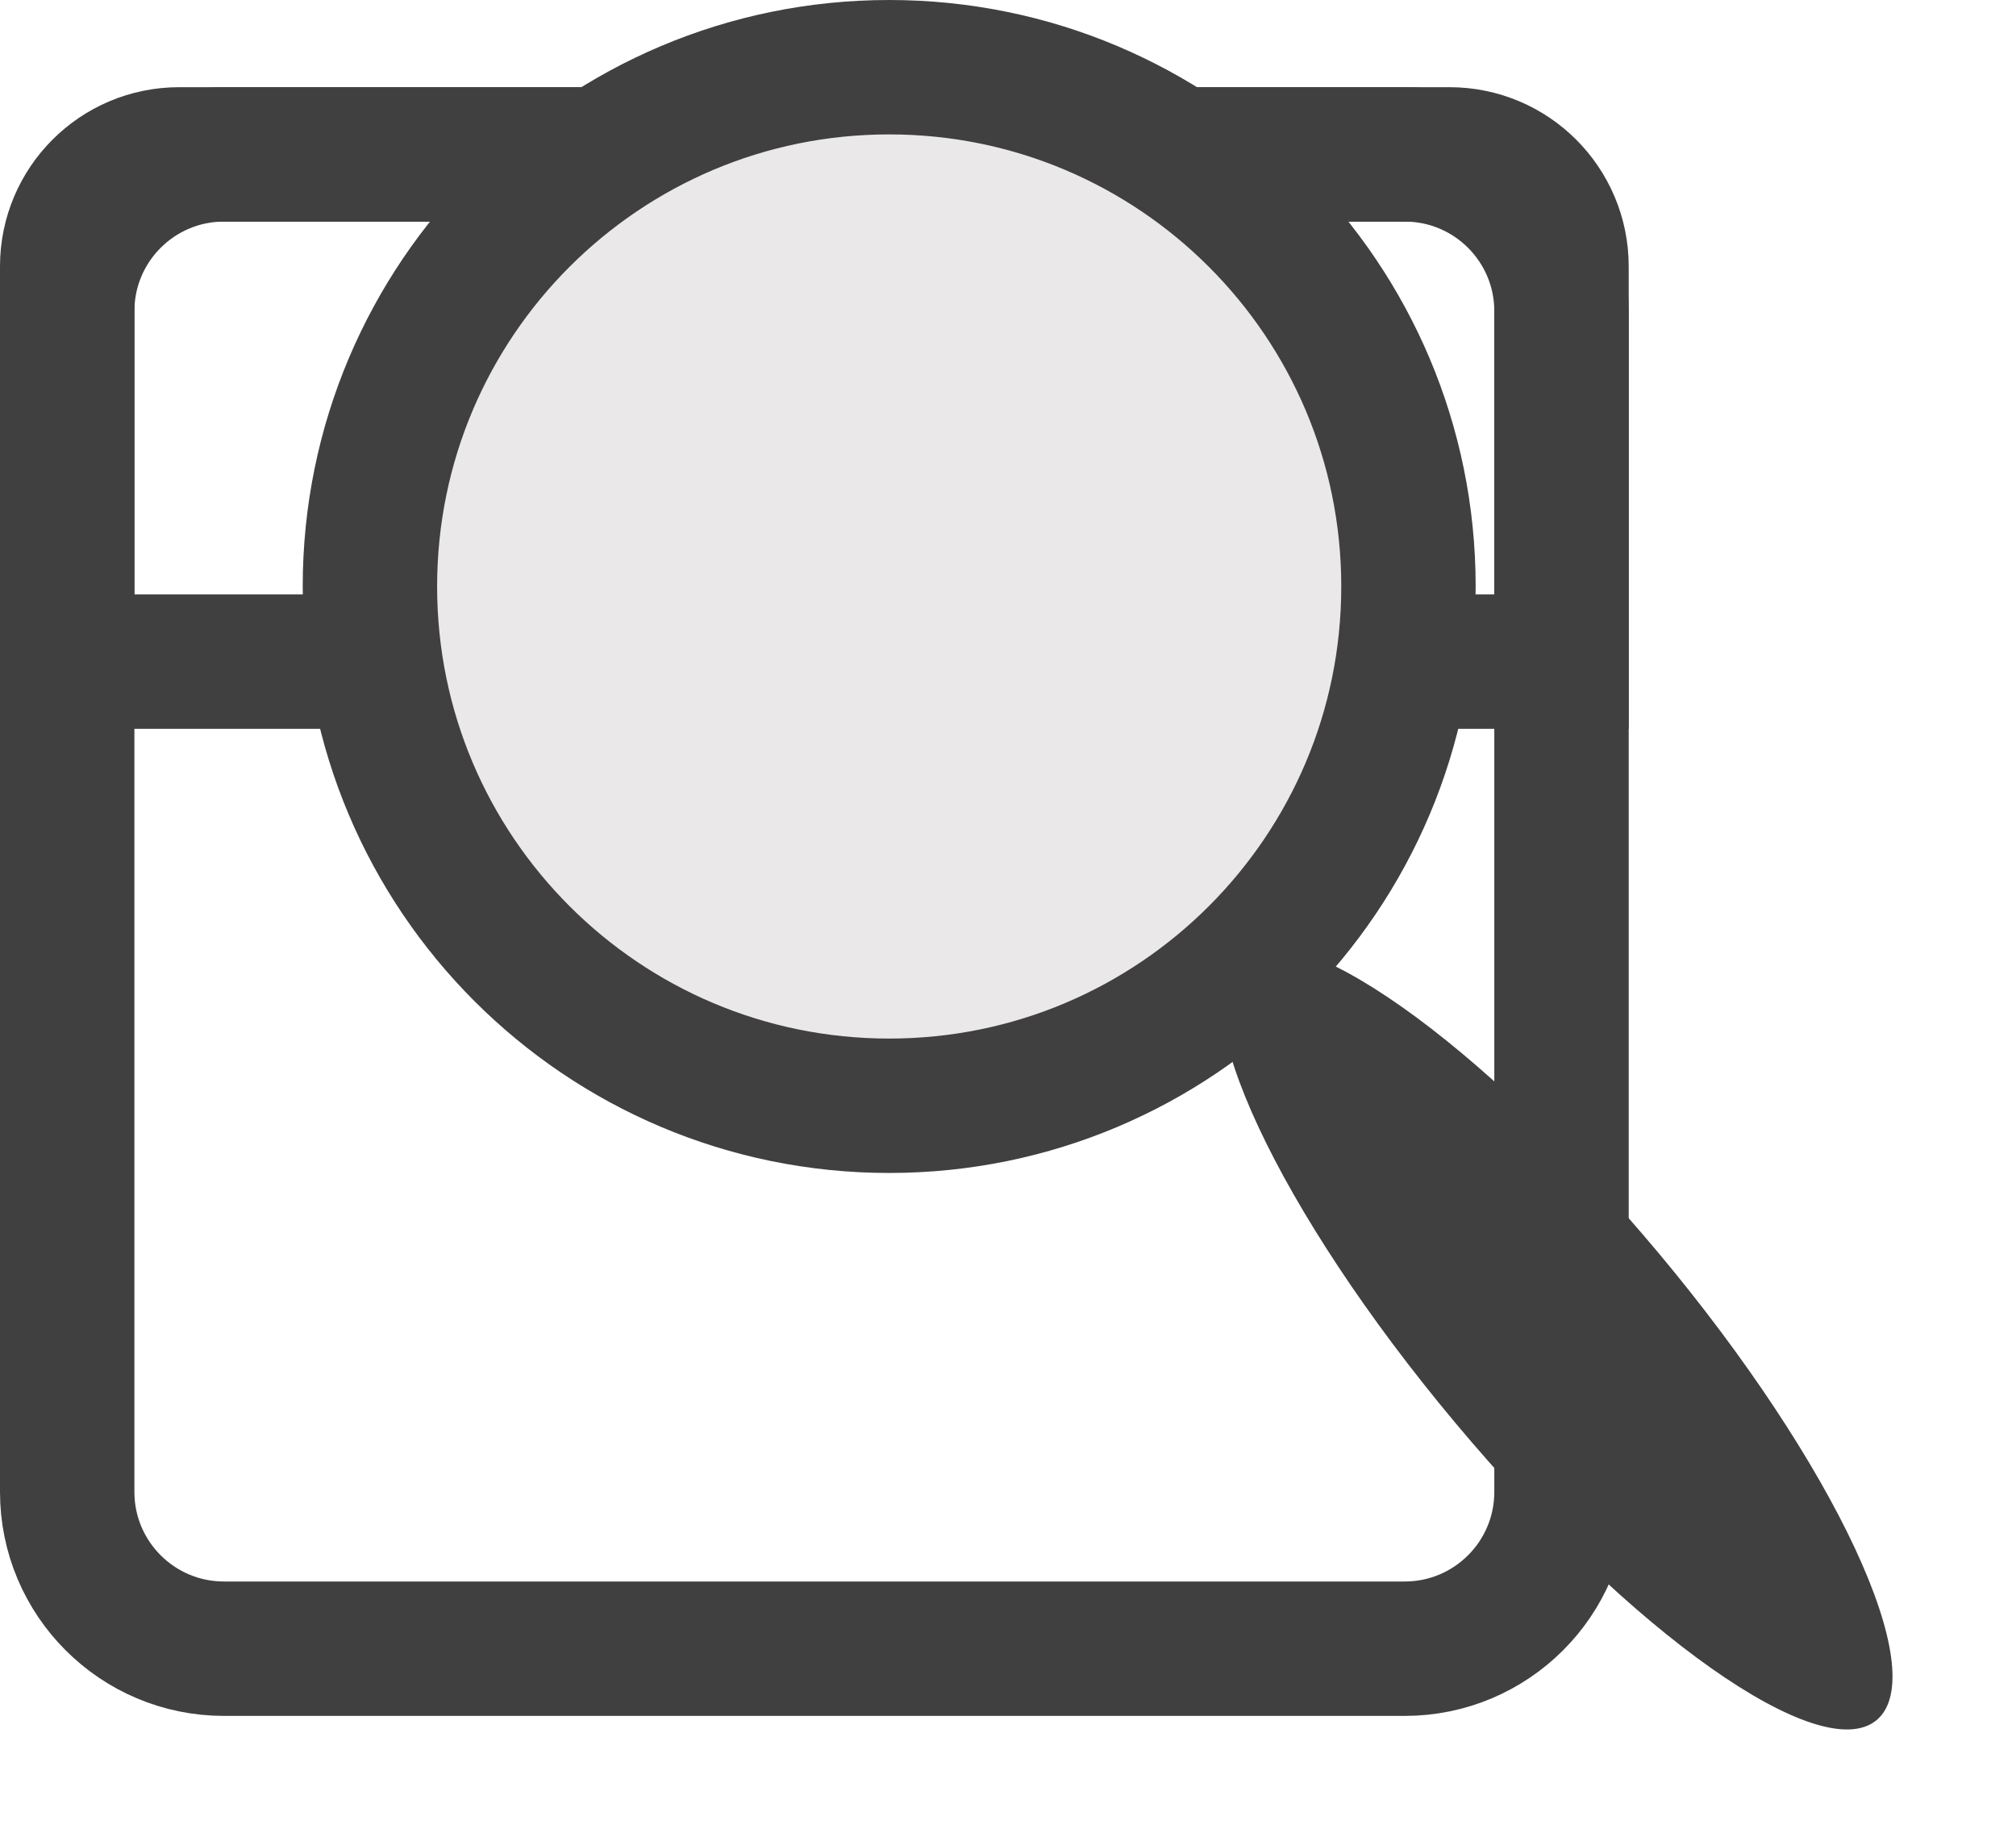
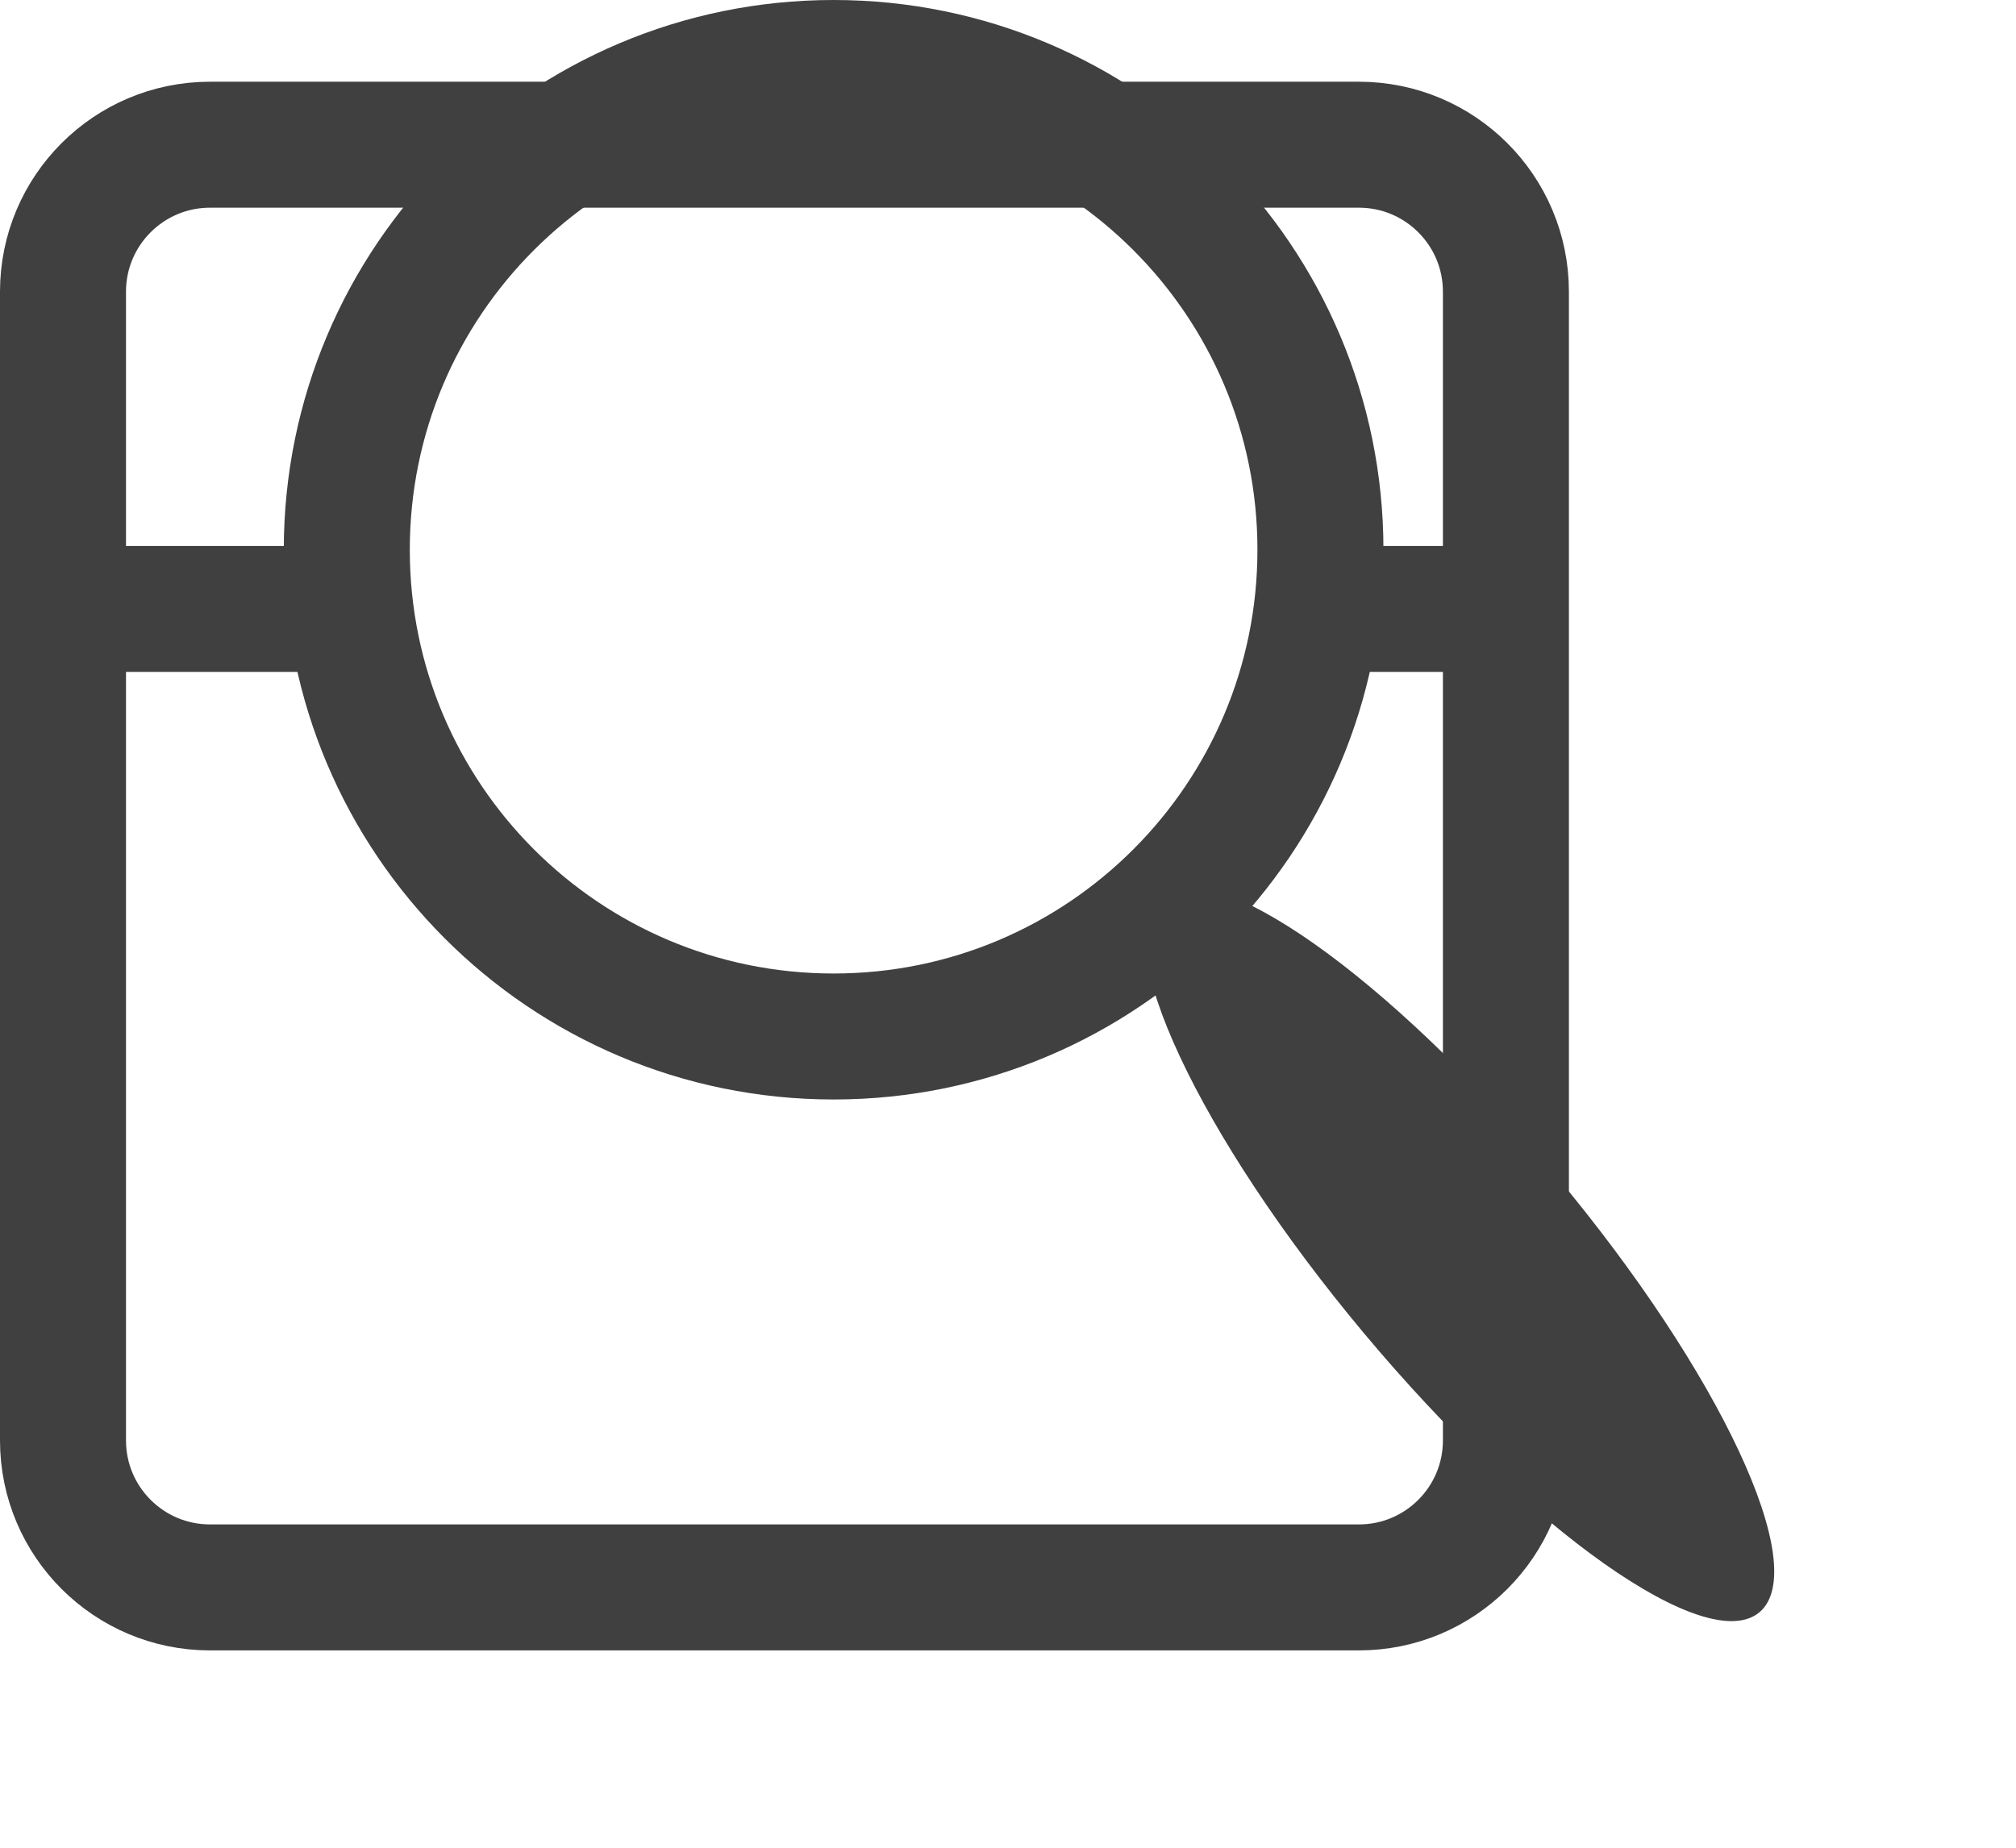
- <svg xmlns="http://www.w3.org/2000/svg" width="45" height="41" viewBox="0 0 45 41" fill="none">
-   <rect x="1.5" y="3.446" width="33.355" height="33.355" rx="3.5" stroke="#404040" stroke-width="3" />
-   <path d="M1.5 5.946C1.5 4.565 2.619 3.446 4 3.446H32.355C33.735 3.446 34.855 4.565 34.855 5.946V14.768H1.5V5.946Z" stroke="#404040" stroke-width="3" />
-   <circle cx="19.848" cy="13.091" r="11.591" fill="#EAE8E8" stroke="#404040" stroke-width="3" />
-   <ellipse cx="34.748" cy="29.858" rx="2.956" ry="11.13" transform="rotate(-39.9212 34.7476 29.8584)" fill="#404040" />
+ <svg xmlns="http://www.w3.org/2000/svg" width="48" height="44" viewBox="0 0 48 44" fill="none">
+   <rect x="1.5" y="3.446" width="34.355" height="34.355" rx="3.5" stroke="#404040" stroke-width="3" />
+   <circle cx="19.848" cy="13.091" r="11.591" stroke="#404040" stroke-width="3" />
+   <ellipse cx="34.748" cy="29.858" rx="2.956" ry="11.13" transform="rotate(-39.9212 34.7477 29.8583)" fill="#404040" />
+   <rect x="2" y="13" width="6" height="3" fill="#404040" />
+   <rect x="30" y="13" width="6" height="3" fill="#404040" />
</svg>
